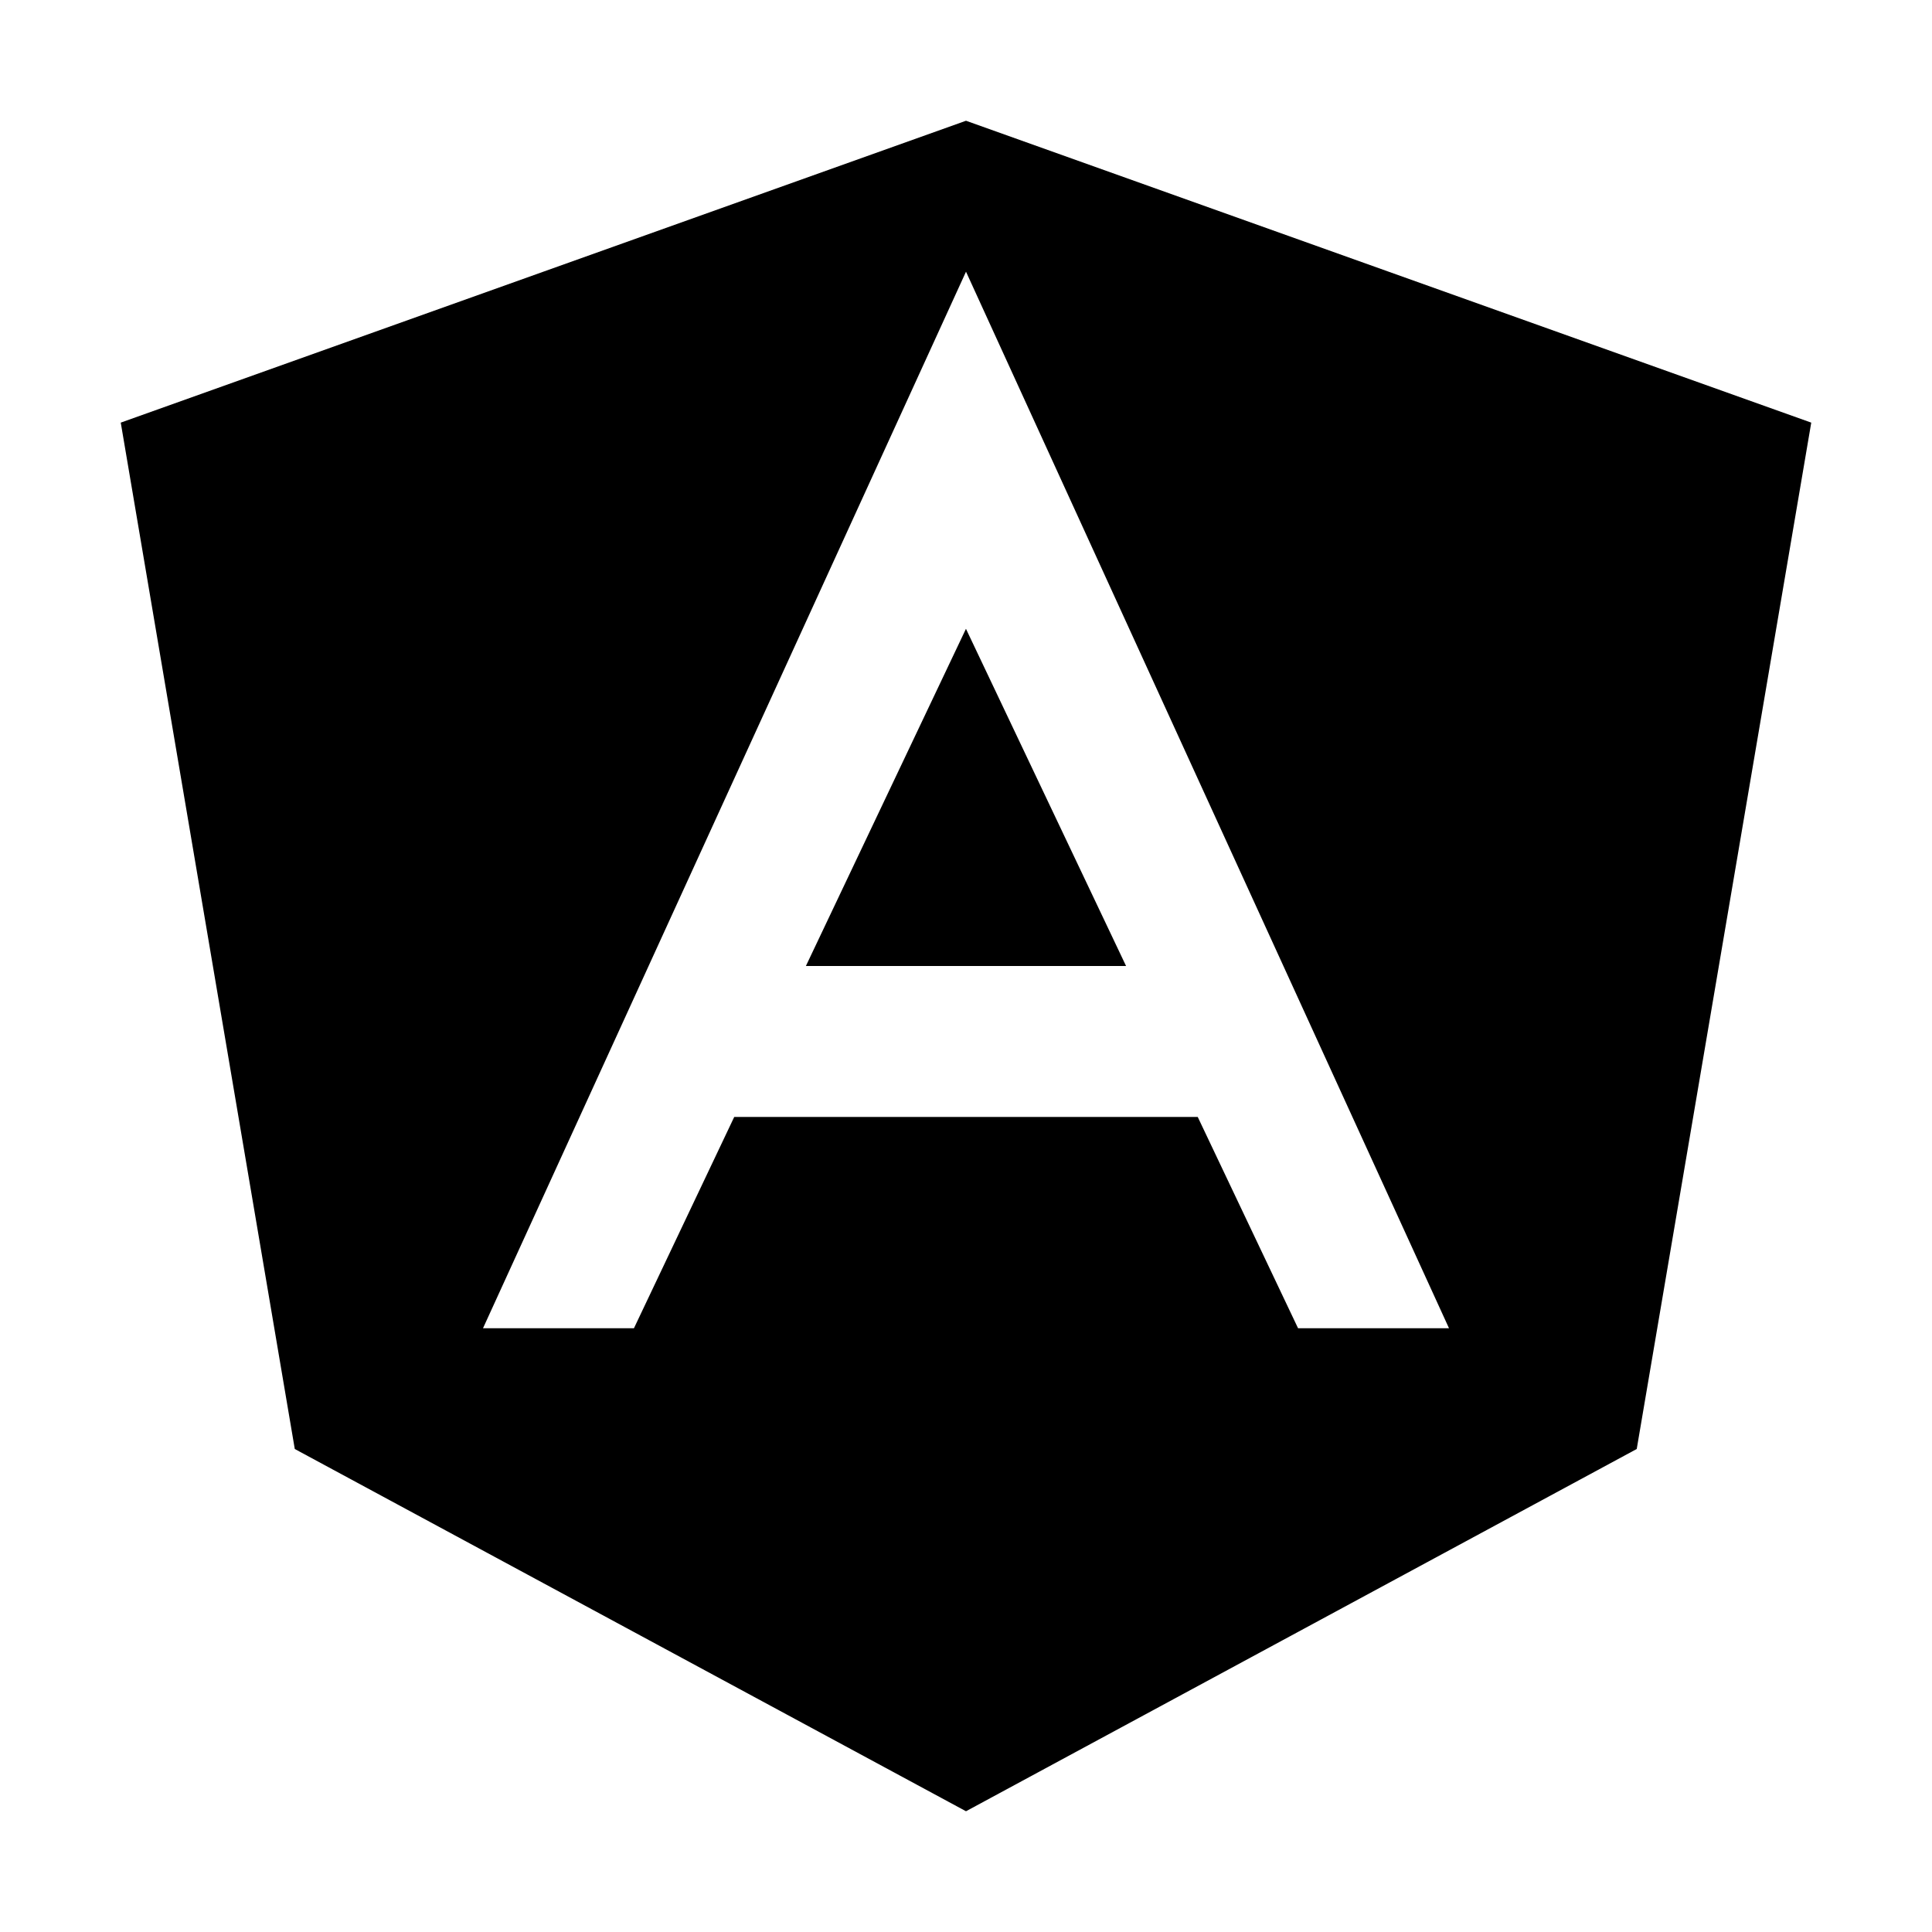
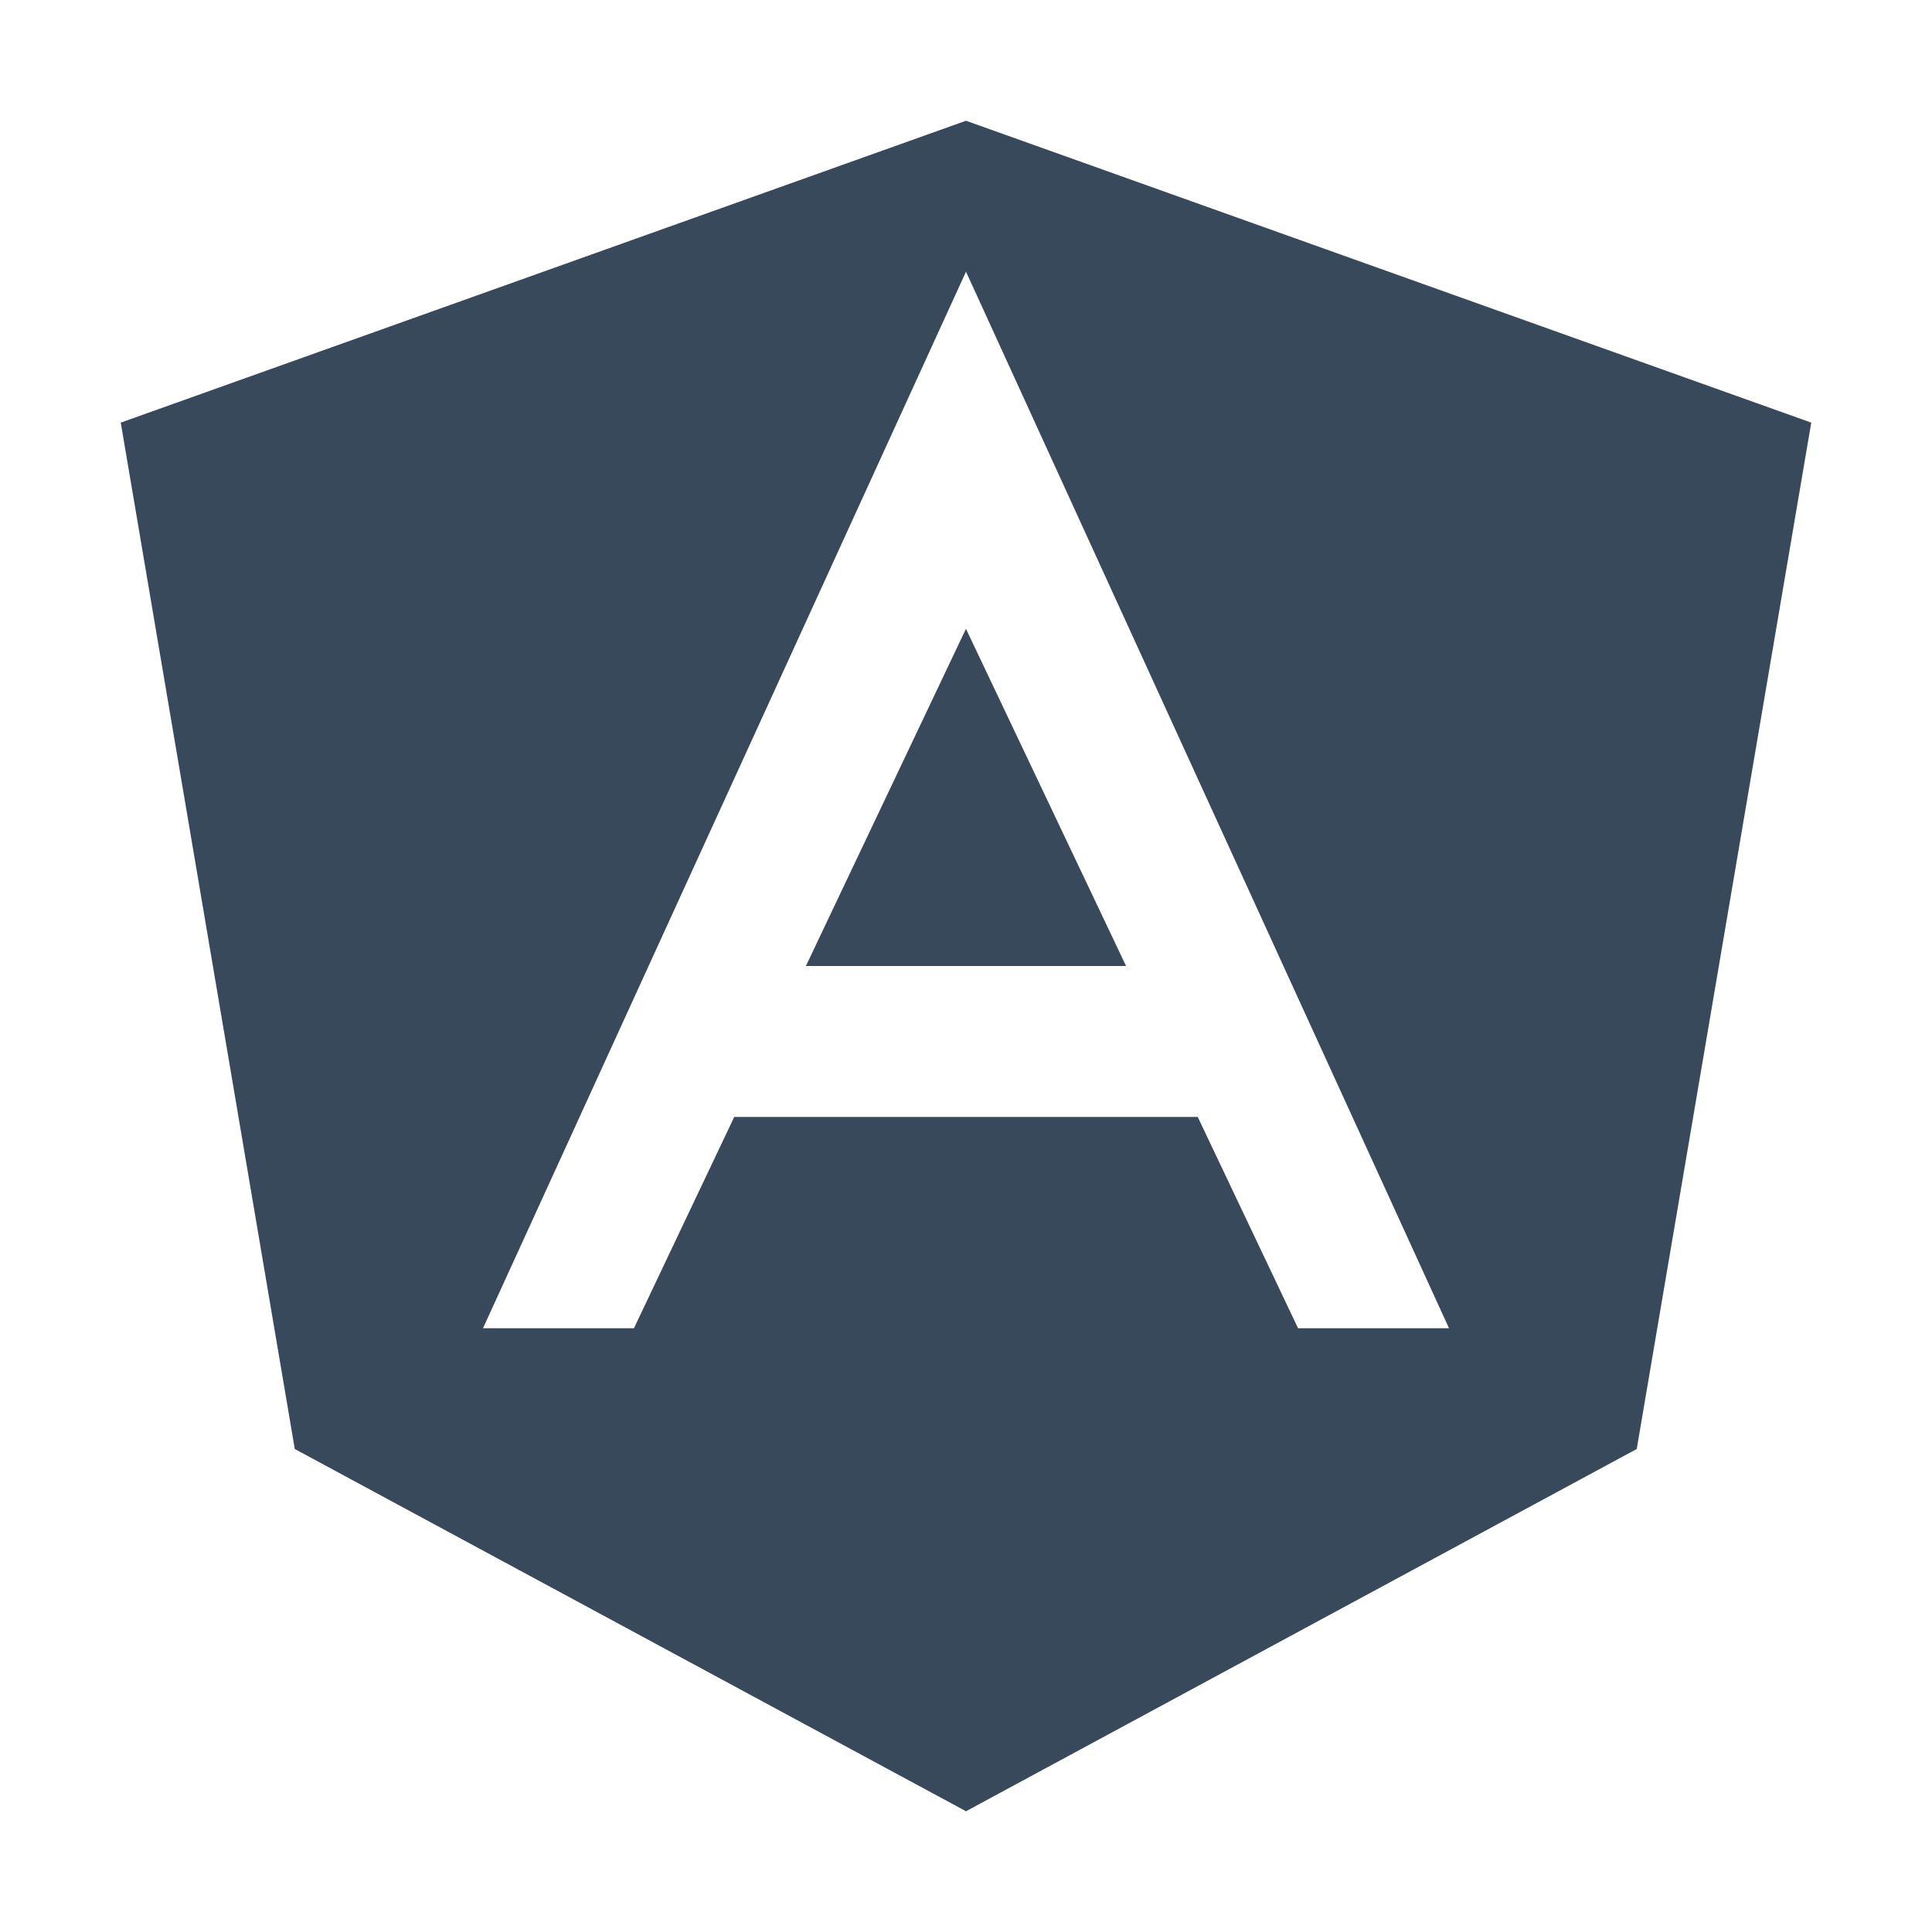
<svg xmlns="http://www.w3.org/2000/svg" class="ionicon" viewBox="0 0 512 512">
-   <path d="M213.57 256h84.85l-42.43-89.36L213.57 256z" />
-   <path d="M256 32L32 112l46.12 272L256 480l177.75-96L480 112zm88 320l-26.59-56H194.58L168 352h-40L256 72l128 280z" />
+   <path fill="#081B33" opacity="0.8" d="M213.57 256h84.85l-42.43-89.36L213.57 256z" />
+   <path fill="#081B33" opacity="0.8" d="M256 32L32 112l46.12 272L256 480l177.75-96L480 112zm88 320l-26.59-56H194.58L168 352h-40L256 72l128 280z" />
</svg>
